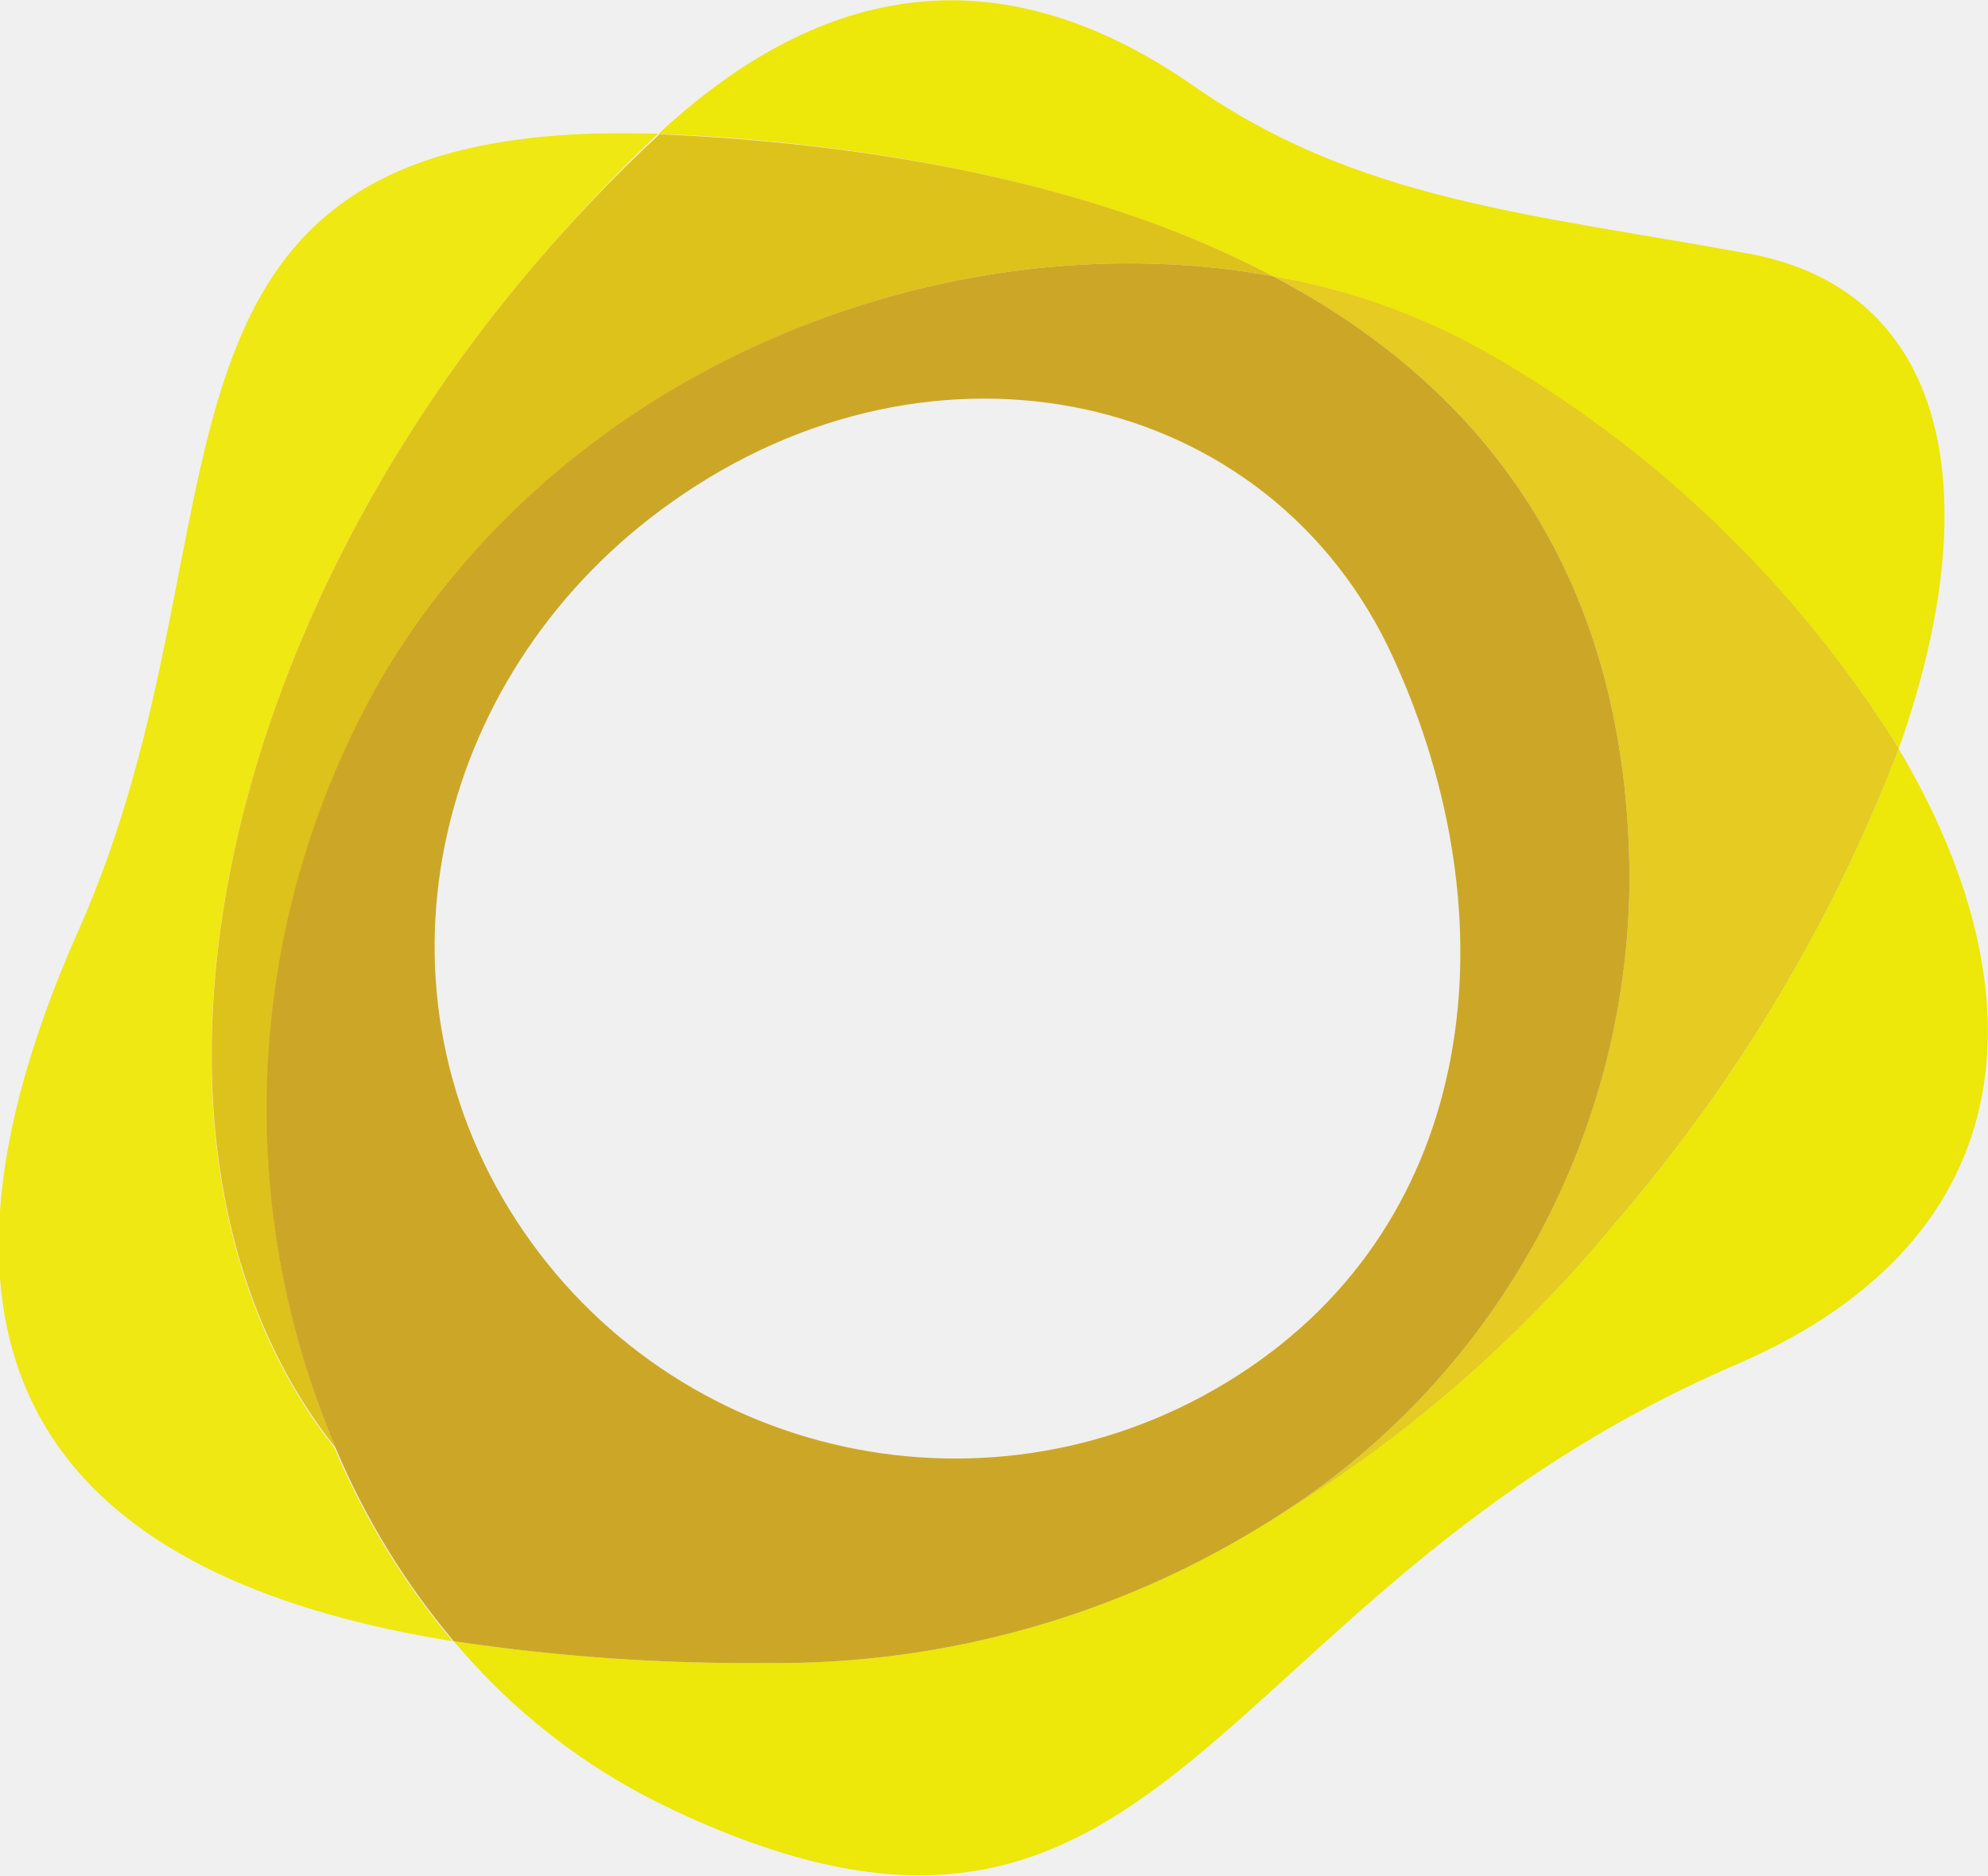
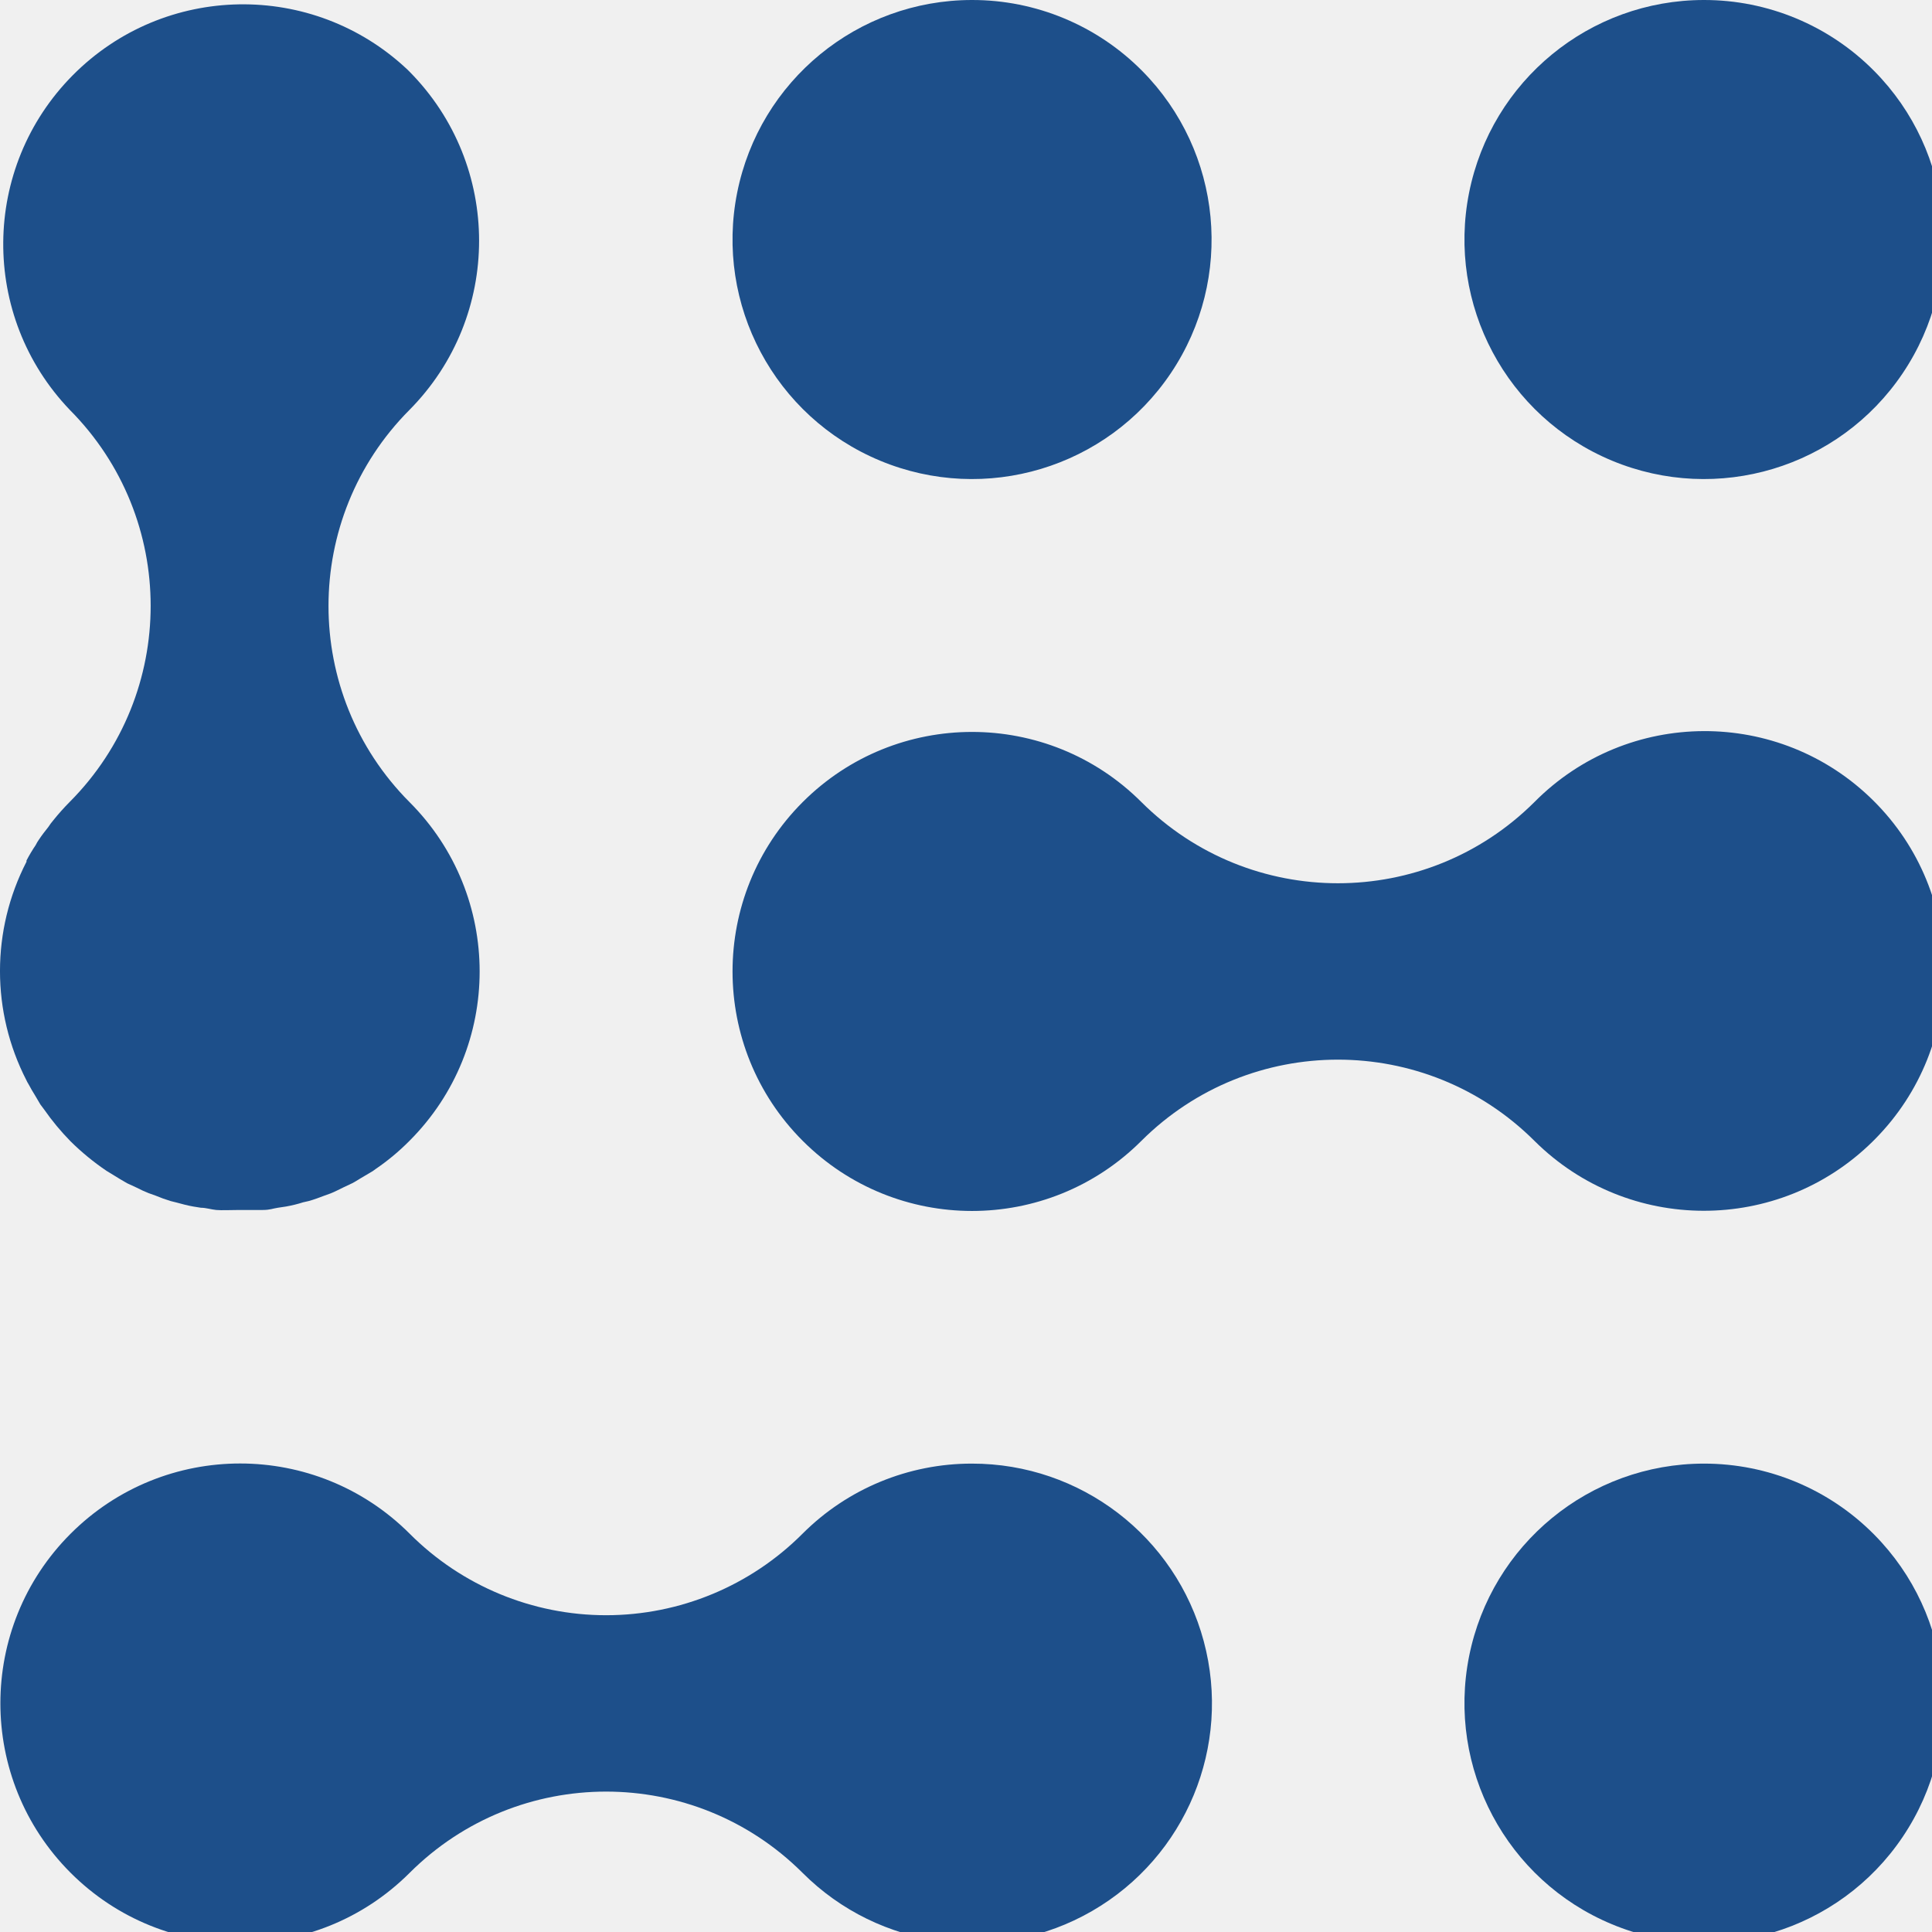
- <svg xmlns="http://www.w3.org/2000/svg" id="Layer_1" data-name="Layer 1" viewBox="0 0 71.98 67.9">
+ <svg xmlns="http://www.w3.org/2000/svg" data-name="Слой 1" width="78" height="78" style="">
+   <rect id="backgroundrect" width="100%" height="100%" x="0" y="0" fill="none" stroke="none" class="" style="" />
  <defs>
-     <mask id="mask" x="0" y="4.82" width="23.84" height="54.6" maskUnits="userSpaceOnUse">
-       <g id="mask-2">
-         <polygon id="path-1" points="0 4.82 23.84 4.82 23.84 59.42 0 59.42 0 4.82" style="fill:#fff;fill-rule:evenodd" />
-       </g>
-     </mask>
+     <style>.cls-1{fill:#1d4f8a;}.cls-2{fill:#1a1a1a;}</style>
  </defs>
-   <g id="Group-3">
-     <g id="Fill-1-Clipped">
-       <g style="mask:url(#mask)">
-         <path id="Fill-1" d="M20,8.84c1.37-1.56,2.63-2.88,3.83-4-20.26-.65-14.36,14-21,28.87-7.6,17.14.9,23.67,13.56,25.71a27.56,27.56,0,0,1-4.28-7C3.94,42.09,7.25,23.26,20,8.84" style="fill:#efe812" />
-       </g>
-     </g>
+   <g class="currentLayer" style="">
+     <path class="cls-1" d="M39.24,59.09 a9.65,9.65 0 0 0 -6.84,2.83 a11.2,11.2 0 0 1 -15.86,0 a9.68,9.68 0 1 0 0,13.69 a11.23,11.23 0 0 1 15.86,0 a9.68,9.68 0 1 0 6.84,-16.52 z" id="svg_1" />
+     <path class="cls-1" d="M68.79,59.09 a9.67,9.67 0 1 0 6.87,2.86 A9.65,9.65 0 0 0 68.79,59.09 z" id="svg_2" />
+     <path class="cls-1" d="M39.24,0 a9.67,9.67 0 1 0 6.87,2.86 A9.65,9.65 0 0 0 39.24,0 z" id="svg_3" />
+     <path class="cls-1" d="M68.79,0 a9.67,9.67 0 1 0 6.87,2.86 A9.65,9.65 0 0 0 68.79,0 z" id="svg_4" />
+     <path class="cls-1" d="M75.6,46.09 l0.09,-0.09 a9.67,9.67 0 0 0 -13.74,-13.62 a11.24,11.24 0 0 1 -15.87,0 a9.67,9.67 0 1 0 0,13.68 a11.24,11.24 0 0 1 15.87,0 A9.7,9.7 0 0 0 75.6,46.09 z" id="svg_5" />
+     <path class="cls-1" d="M11.55,48.71 a5.35,5.35 0 0 0 0.69,-0.17 l0.22,-0.05 c0.22,-0.06 0.43,-0.14 0.64,-0.22 l0.25,-0.09 c0.18,-0.07 0.34,-0.16 0.51,-0.24 l0.36,-0.17 c0.12,-0.06 0.22,-0.13 0.34,-0.2 l0.49,-0.29 l0.11,-0.08 a9.21,9.21 0 0 0 1.37,-1.14 a9.67,9.67 0 0 0 0,-13.68 s0,0 0,0 a11.22,11.22 0 0 1 0,-15.83 a9.7,9.7 0 0 0 0,-13.66 l-0.08,-0.08 a9.68,9.68 0 0 0 -13.63,13.74 a11.22,11.22 0 0 1 0,15.82 h0 a9.45,9.45 0 0 0 -0.67,0.75 a2.34,2.34 0 0 0 -0.2,0.27 c-0.13,0.16 -0.26,0.33 -0.38,0.51 a1.59,1.59 0 0 0 -0.13,0.22 a6.34,6.34 0 0 0 -0.37,0.62 s0,0 0,0.05 a9.64,9.64 0 0 0 0,8.83 a0.83,0.83 0 0 0 0.07,0.13 c0.09,0.17 0.19,0.34 0.29,0.5 l0.2,0.34 l0.15,0.2 a10,10 0 0 0 1.07,1.29 a10.19,10.19 0 0 0 1.45,1.19 l0,0 l0.54,0.33 l0.29,0.17 l0.39,0.18 a5.11,5.11 0 0 0 0.48,0.22 l0.28,0.1 a6.32,6.32 0 0 0 0.61,0.22 l0.24,0.06 c0.22,0.06 0.44,0.12 0.67,0.16 l0.31,0.05 c0.21,0 0.41,0.07 0.62,0.09 s0.62,0 0.93,0 h0 c0.32,0 0.63,0 0.94,0 s0.41,-0.06 0.62,-0.09 z" id="svg_6" />
  </g>
-   <path id="Fill-4" d="M68.75,27.1A57.87,57.87,0,0,1,58.52,44.23,49.09,49.09,0,0,1,46.09,55a33.56,33.56,0,0,1-18.34,5.21,72.2,72.2,0,0,1-11.32-.79A23.14,23.14,0,0,0,24,65.35c18.32,8.86,19.47-7.59,38.85-15.94,10.88-4.69,10.92-13.85,5.89-22.31" style="fill:#ede70a" />
-   <path id="Fill-6" d="M46.09,10a24.07,24.07,0,0,1,7.56,2.68A42.17,42.17,0,0,1,68.75,27.1c3.3-9.3,1.76-16.6-5.45-17.92C55.36,7.73,49.16,7.26,43.2,3.1,35.86-2,29.42-.34,23.84,4.85l1.21.05c7.74.46,15.14,2,21,5.08" style="fill:#ede70a" />
-   <path id="Fill-8" d="M20,8.84C7.25,23.26,3.94,42.09,12.15,52.42a31.36,31.36,0,0,1,1.77-28C20.83,12.9,34.7,7.9,46.09,10c-5.9-3.12-13.3-4.62-21-5.08l-1.21-.06C22.64,6,21.38,7.28,20,8.84" style="fill:#dec21c" />
-   <path id="Fill-10" d="M53.65,12.66A24.07,24.07,0,0,0,46.09,10C53.85,14.08,59,21,59,31.94A27.53,27.53,0,0,1,46.09,55,48.89,48.89,0,0,0,58.52,44.23,57.87,57.87,0,0,0,68.75,27.1a42.17,42.17,0,0,0-15.1-14.44" style="fill:#e5cb22" />
-   <path id="Fill-12" d="M46.09,10C34.7,7.9,20.83,12.9,13.92,24.37a31.33,31.33,0,0,0-1.77,28.05,27.28,27.28,0,0,0,4.28,7,72.2,72.2,0,0,0,11.32.79A33.56,33.56,0,0,0,46.09,55,27.52,27.52,0,0,0,59,31.94C59,21,53.85,14.08,46.09,10m-1.28,39.8a18.94,18.94,0,0,1-26.12-5.62c-5.66-8.73-2.86-20,5.63-26,9.5-6.75,21.68-4.09,26.12,5.62,4.33,9.46,3.14,20.39-5.63,26" style="fill:#cca727" />
</svg>
